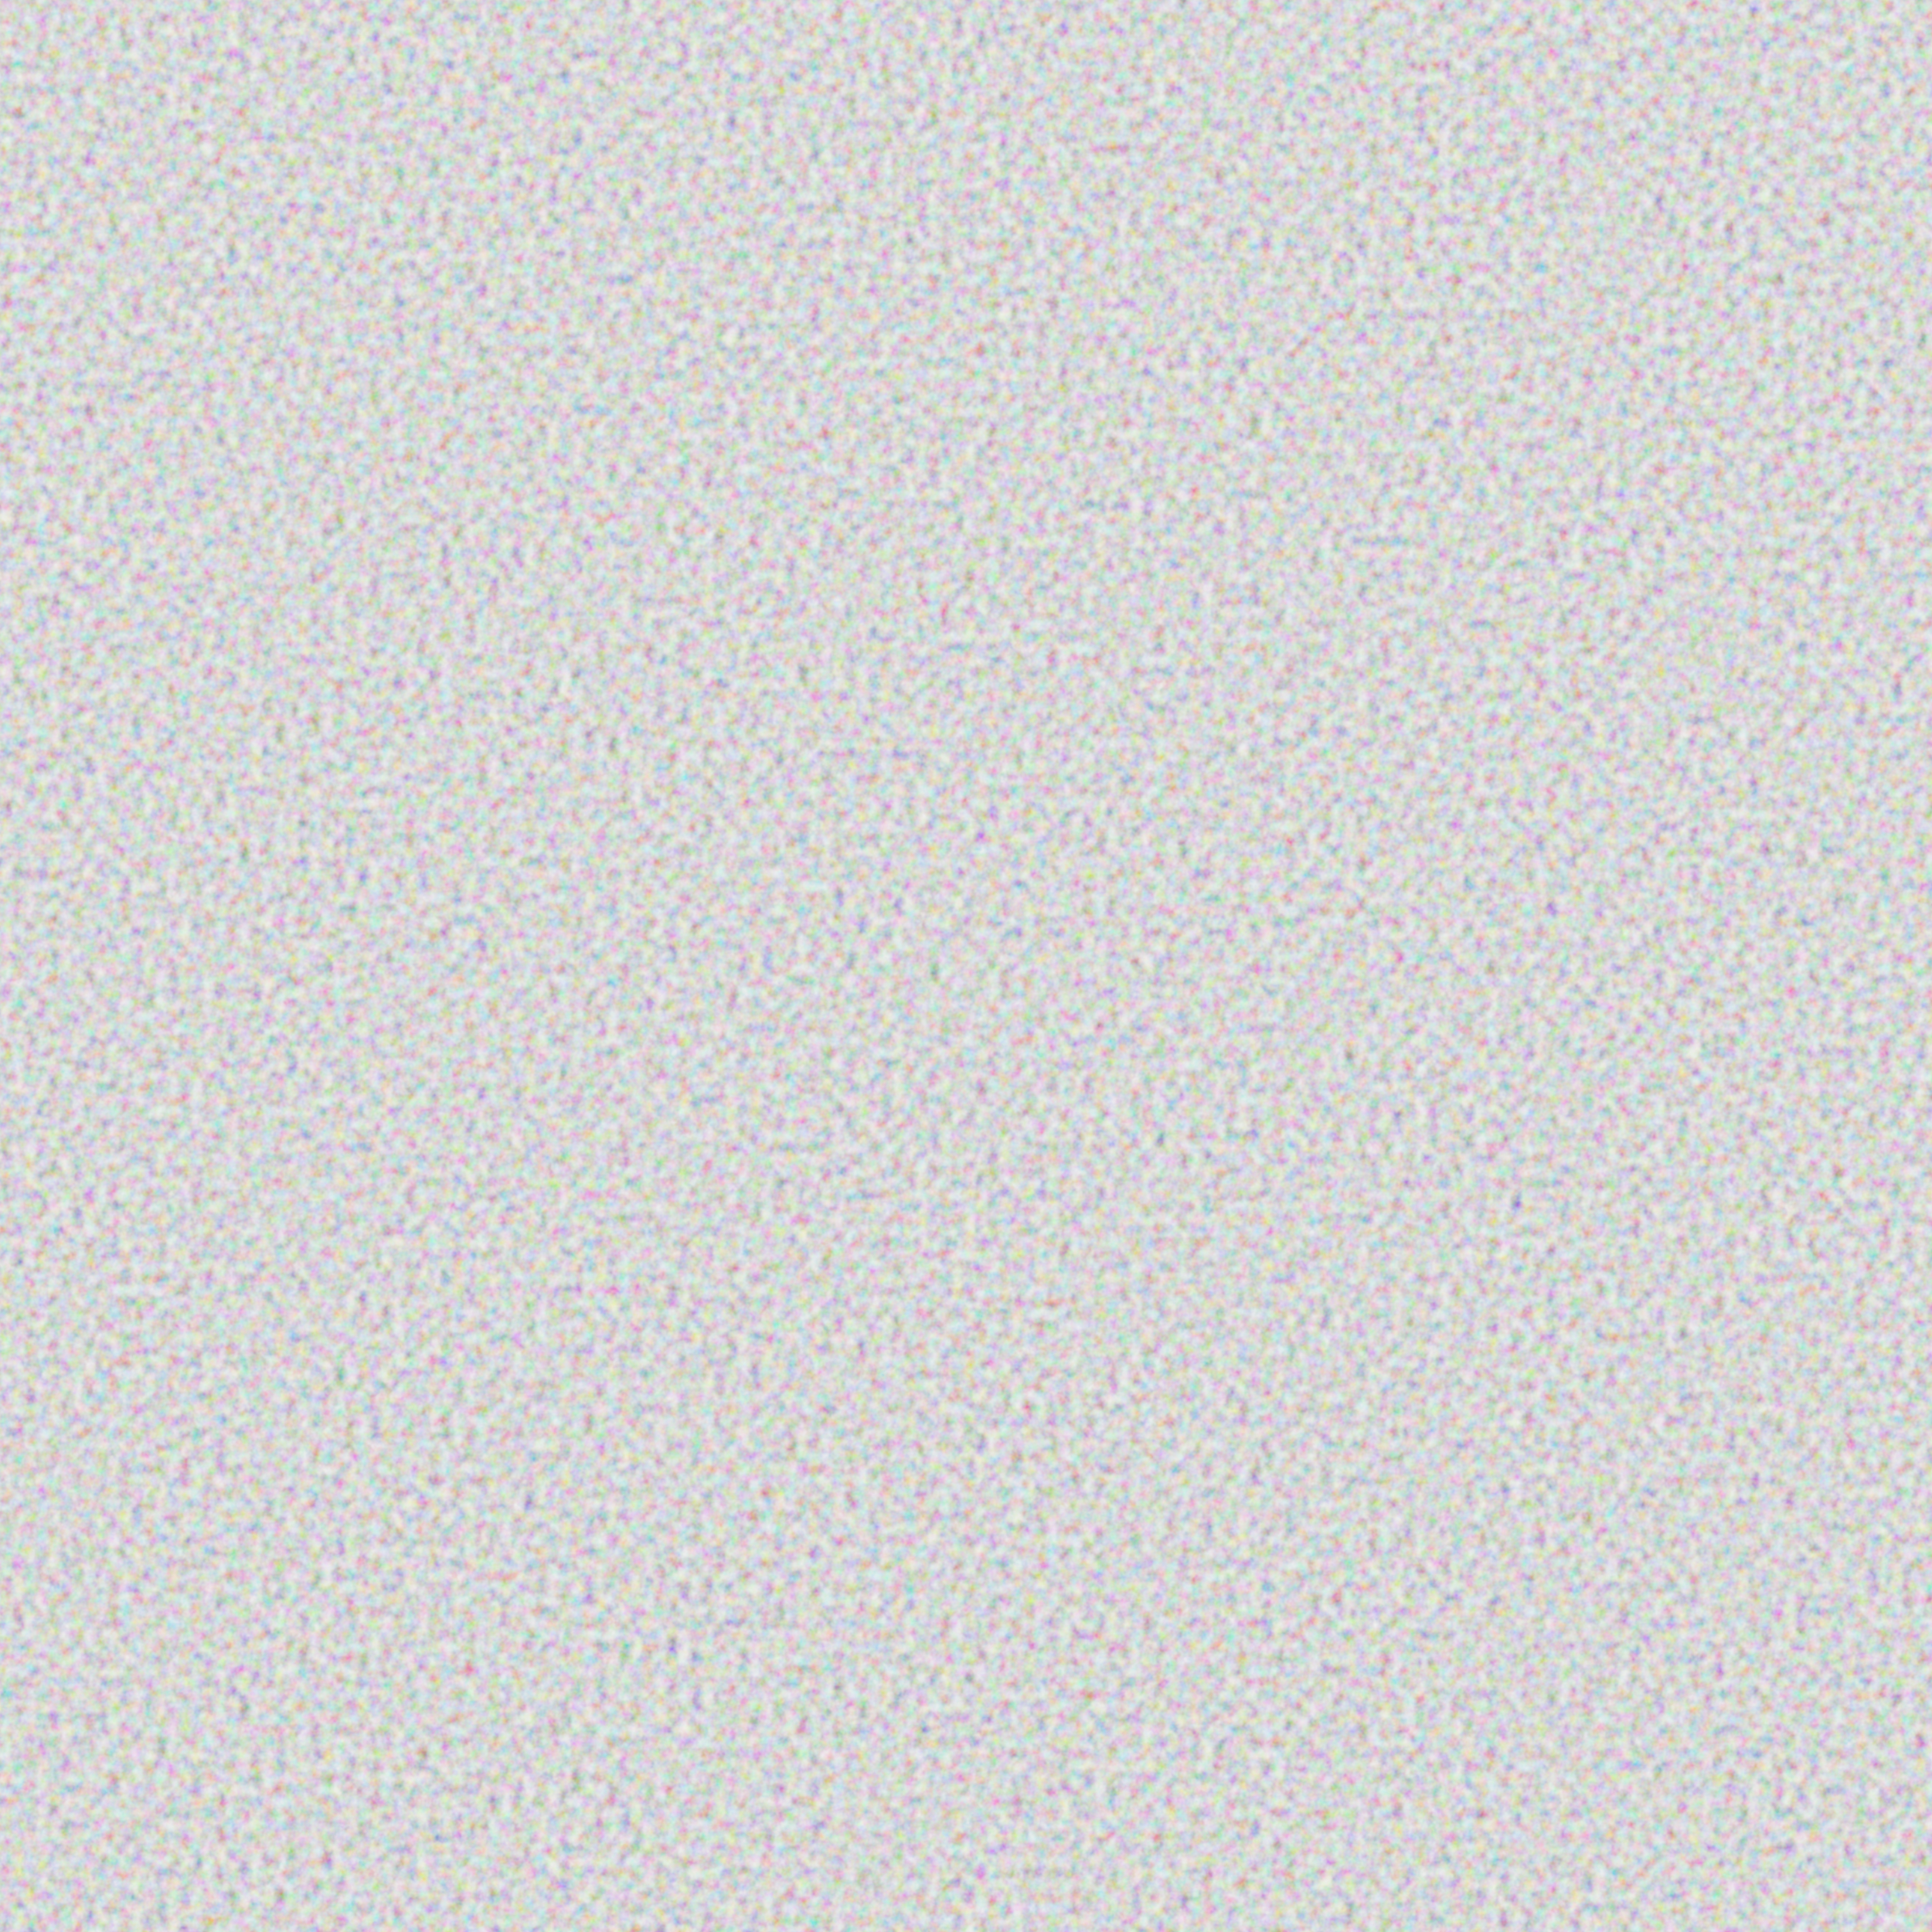
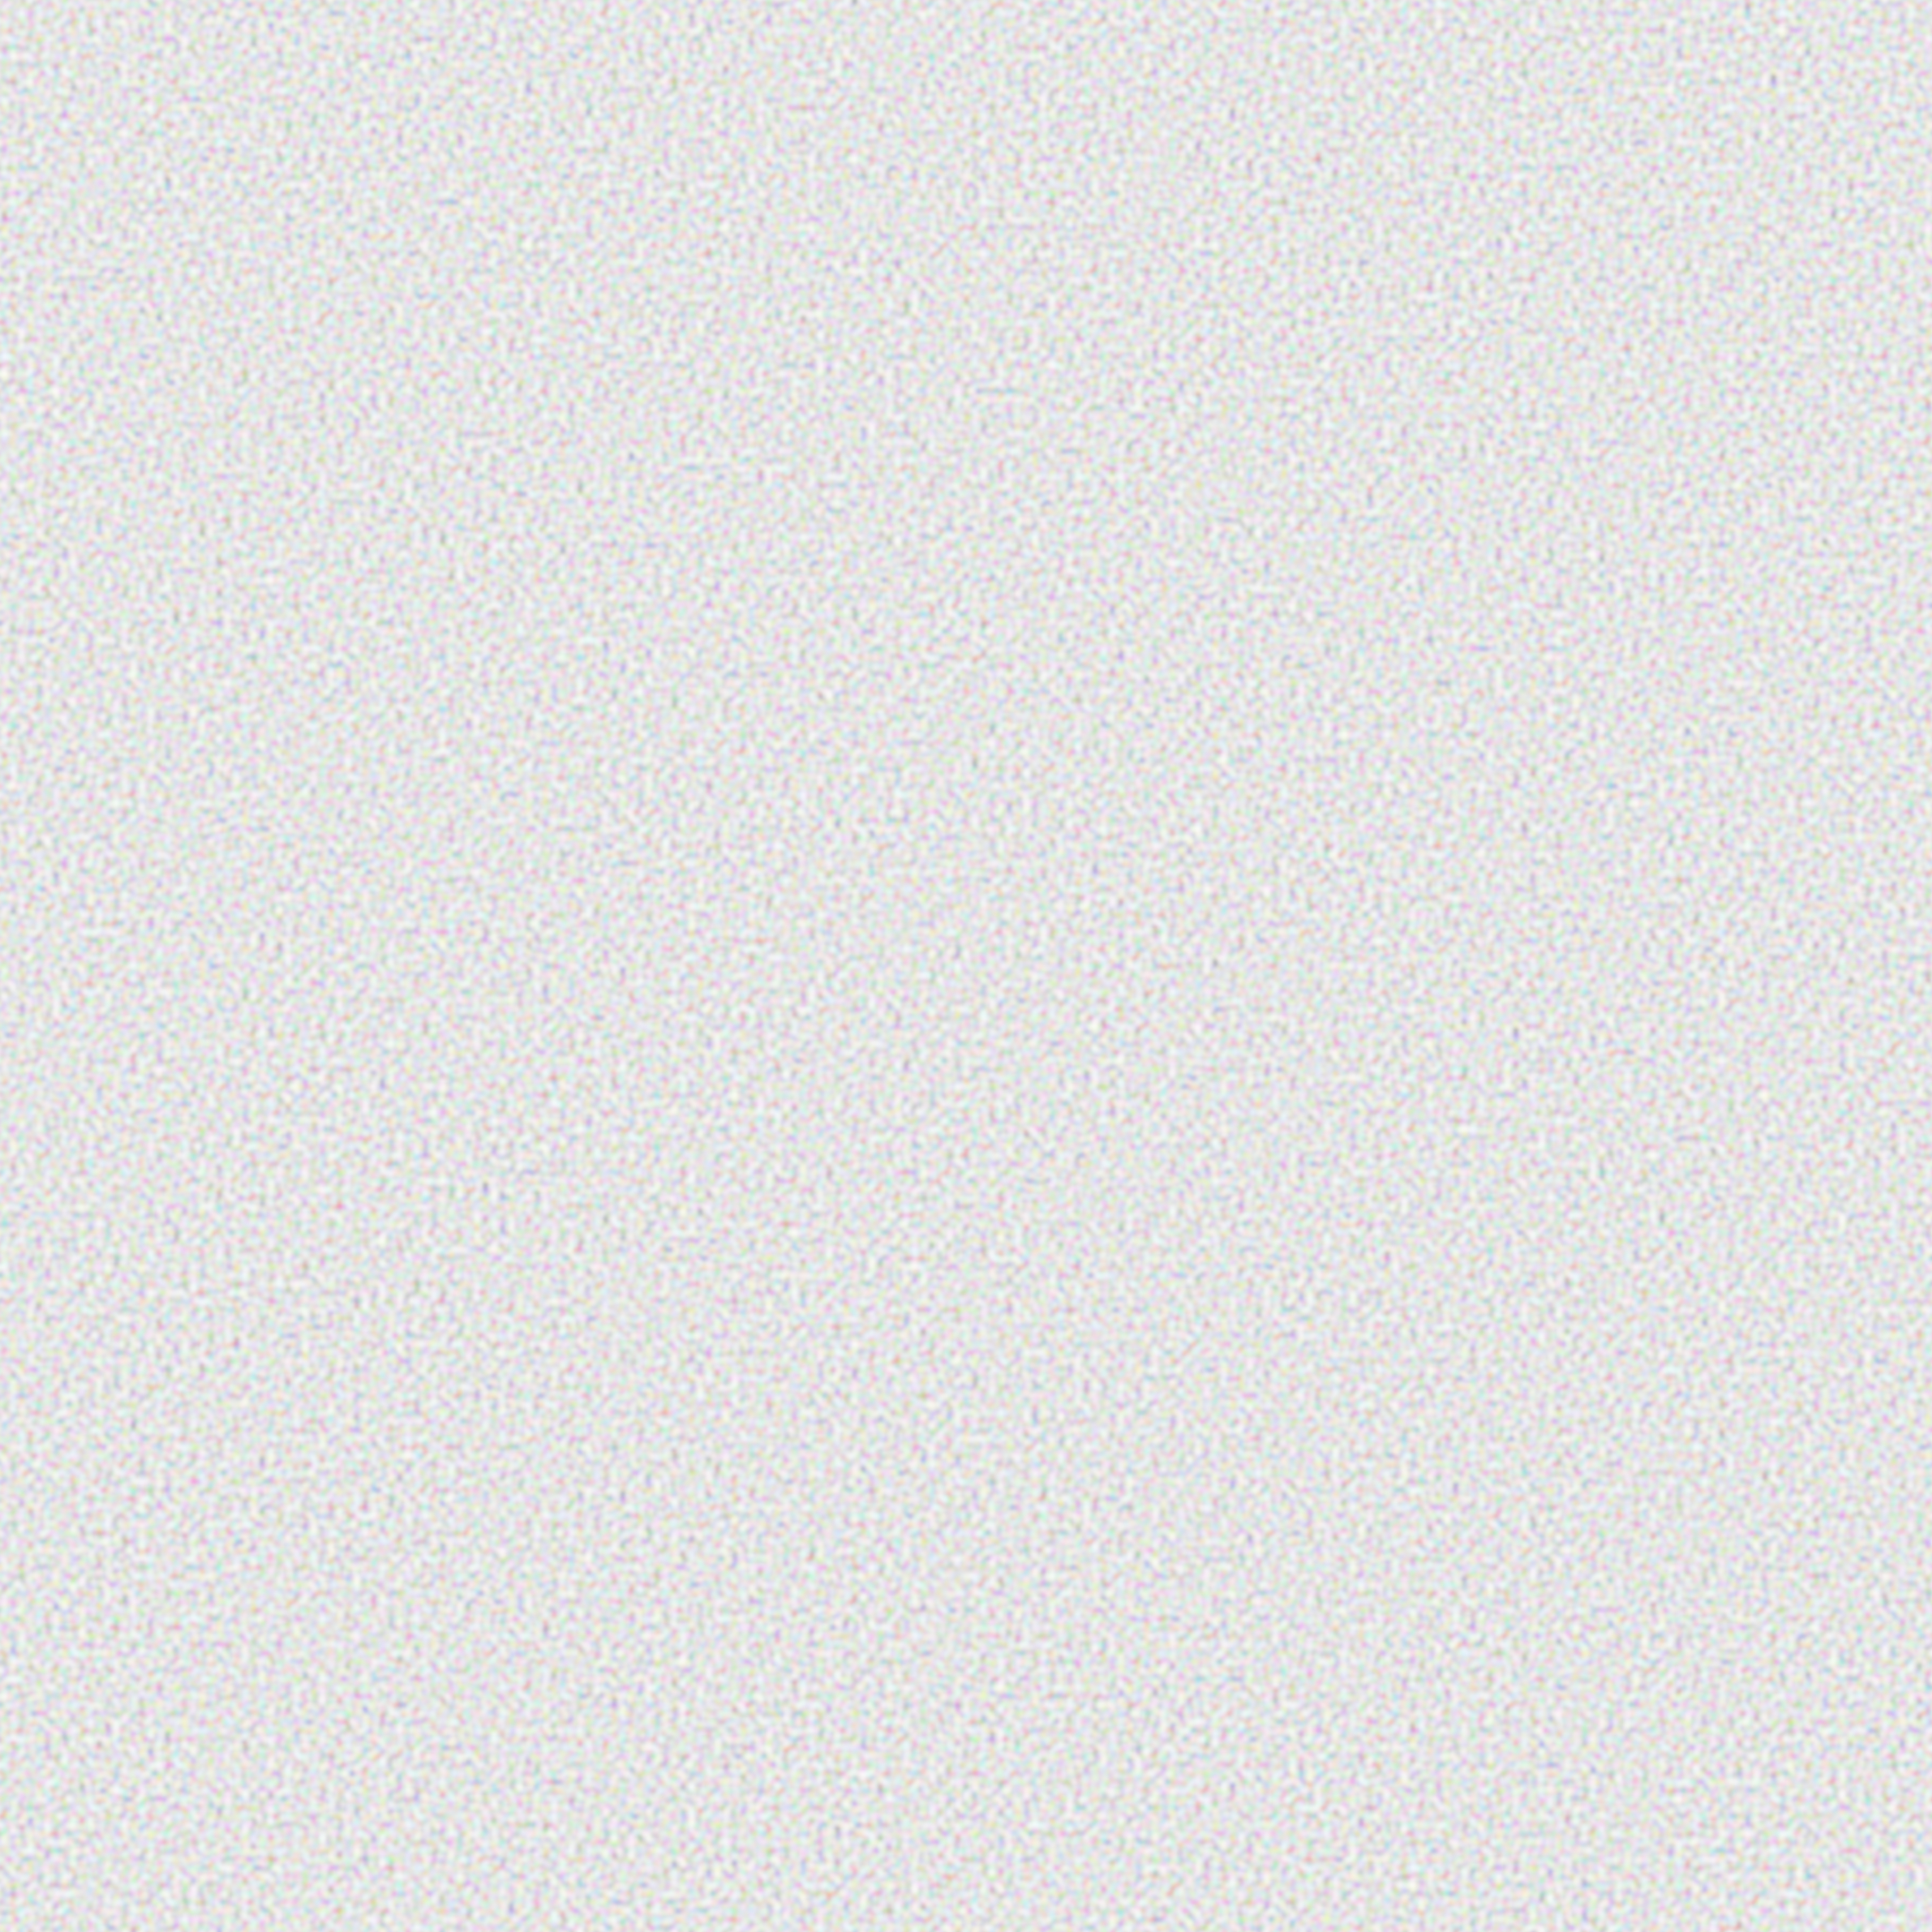
- <svg xmlns="http://www.w3.org/2000/svg" viewBox="0 0 250 250">
-   <filter id="noiseFilter">
-     <feTurbulence type="fractalNoise" baseFrequency="0.65" numOctaves="3" stitchTiles="stitch" />
+ <svg xmlns="http://www.w3.org/2000/svg" width="300" height="300">
+   <filter id="n" x="0" y="0">
+     <feTurbulence type="fractalNoise" baseFrequency="0.75" stitchTiles="stitch" />
  </filter>
-   <rect width="100%" height="100%" filter="url(#noiseFilter)" />
+   <rect width="300" height="300" fill="#fff" />
+   <rect width="300" height="300" filter="url(#n)" opacity="0.80" />
</svg>
